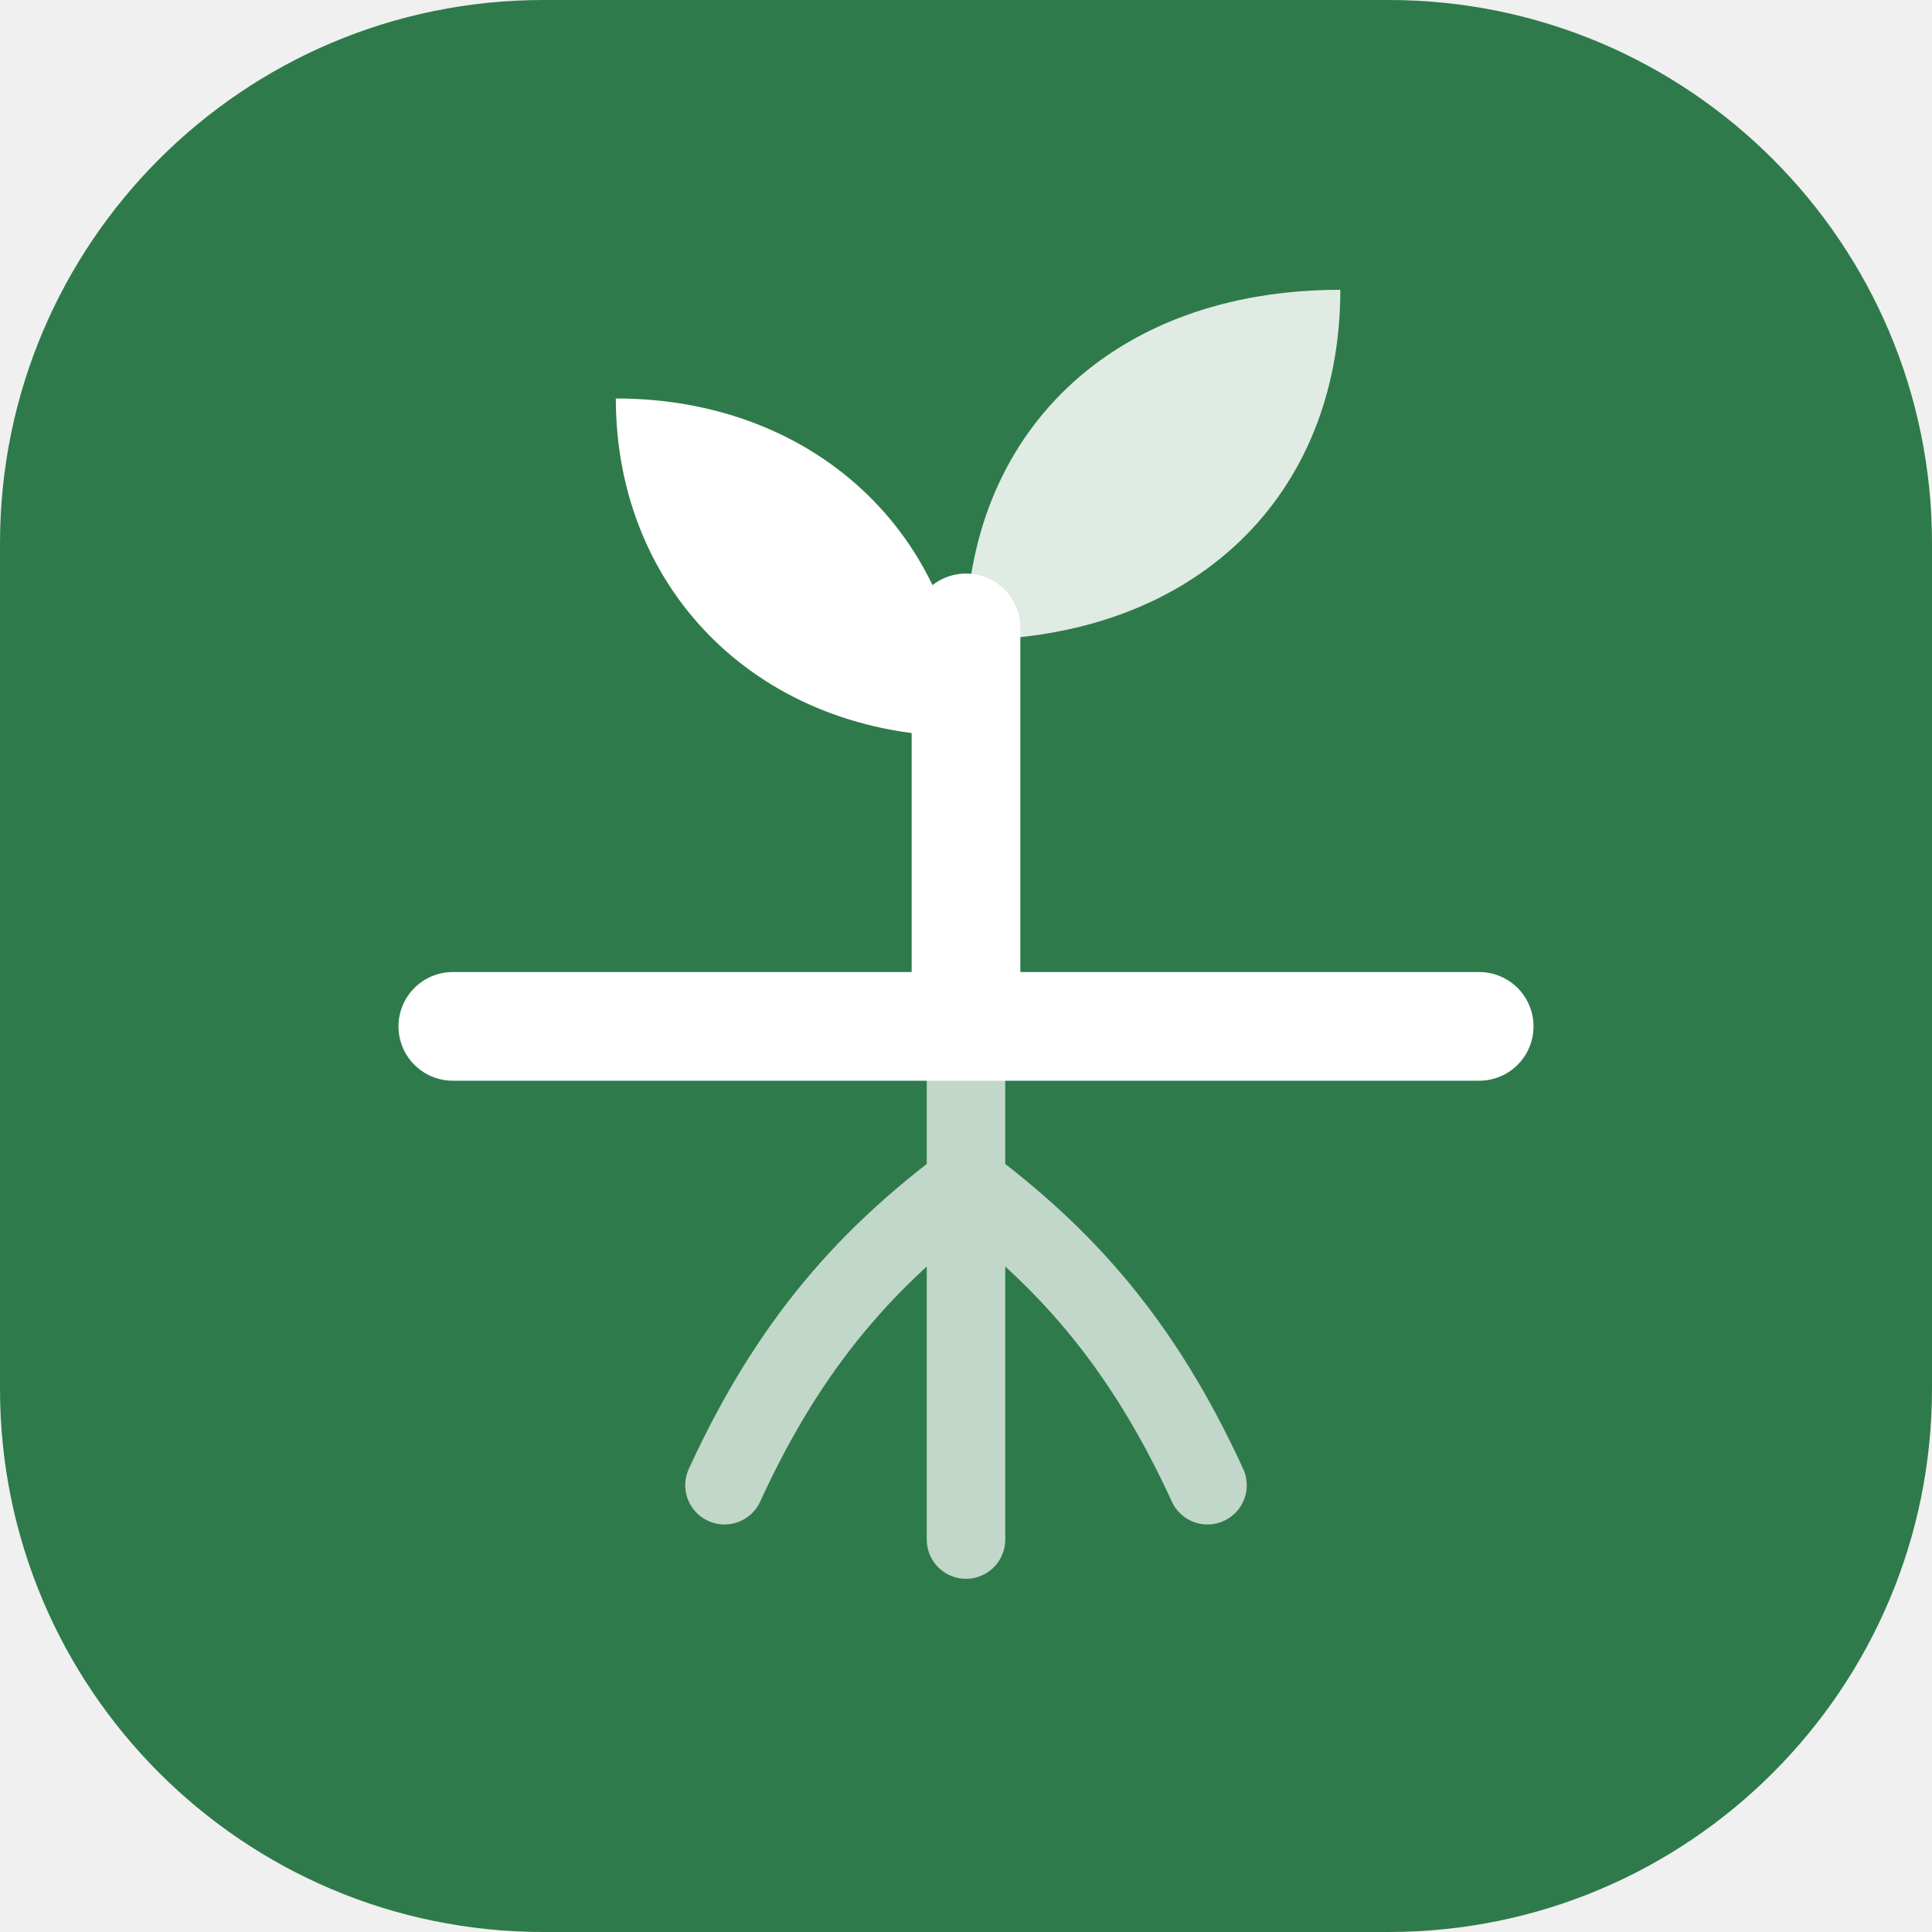
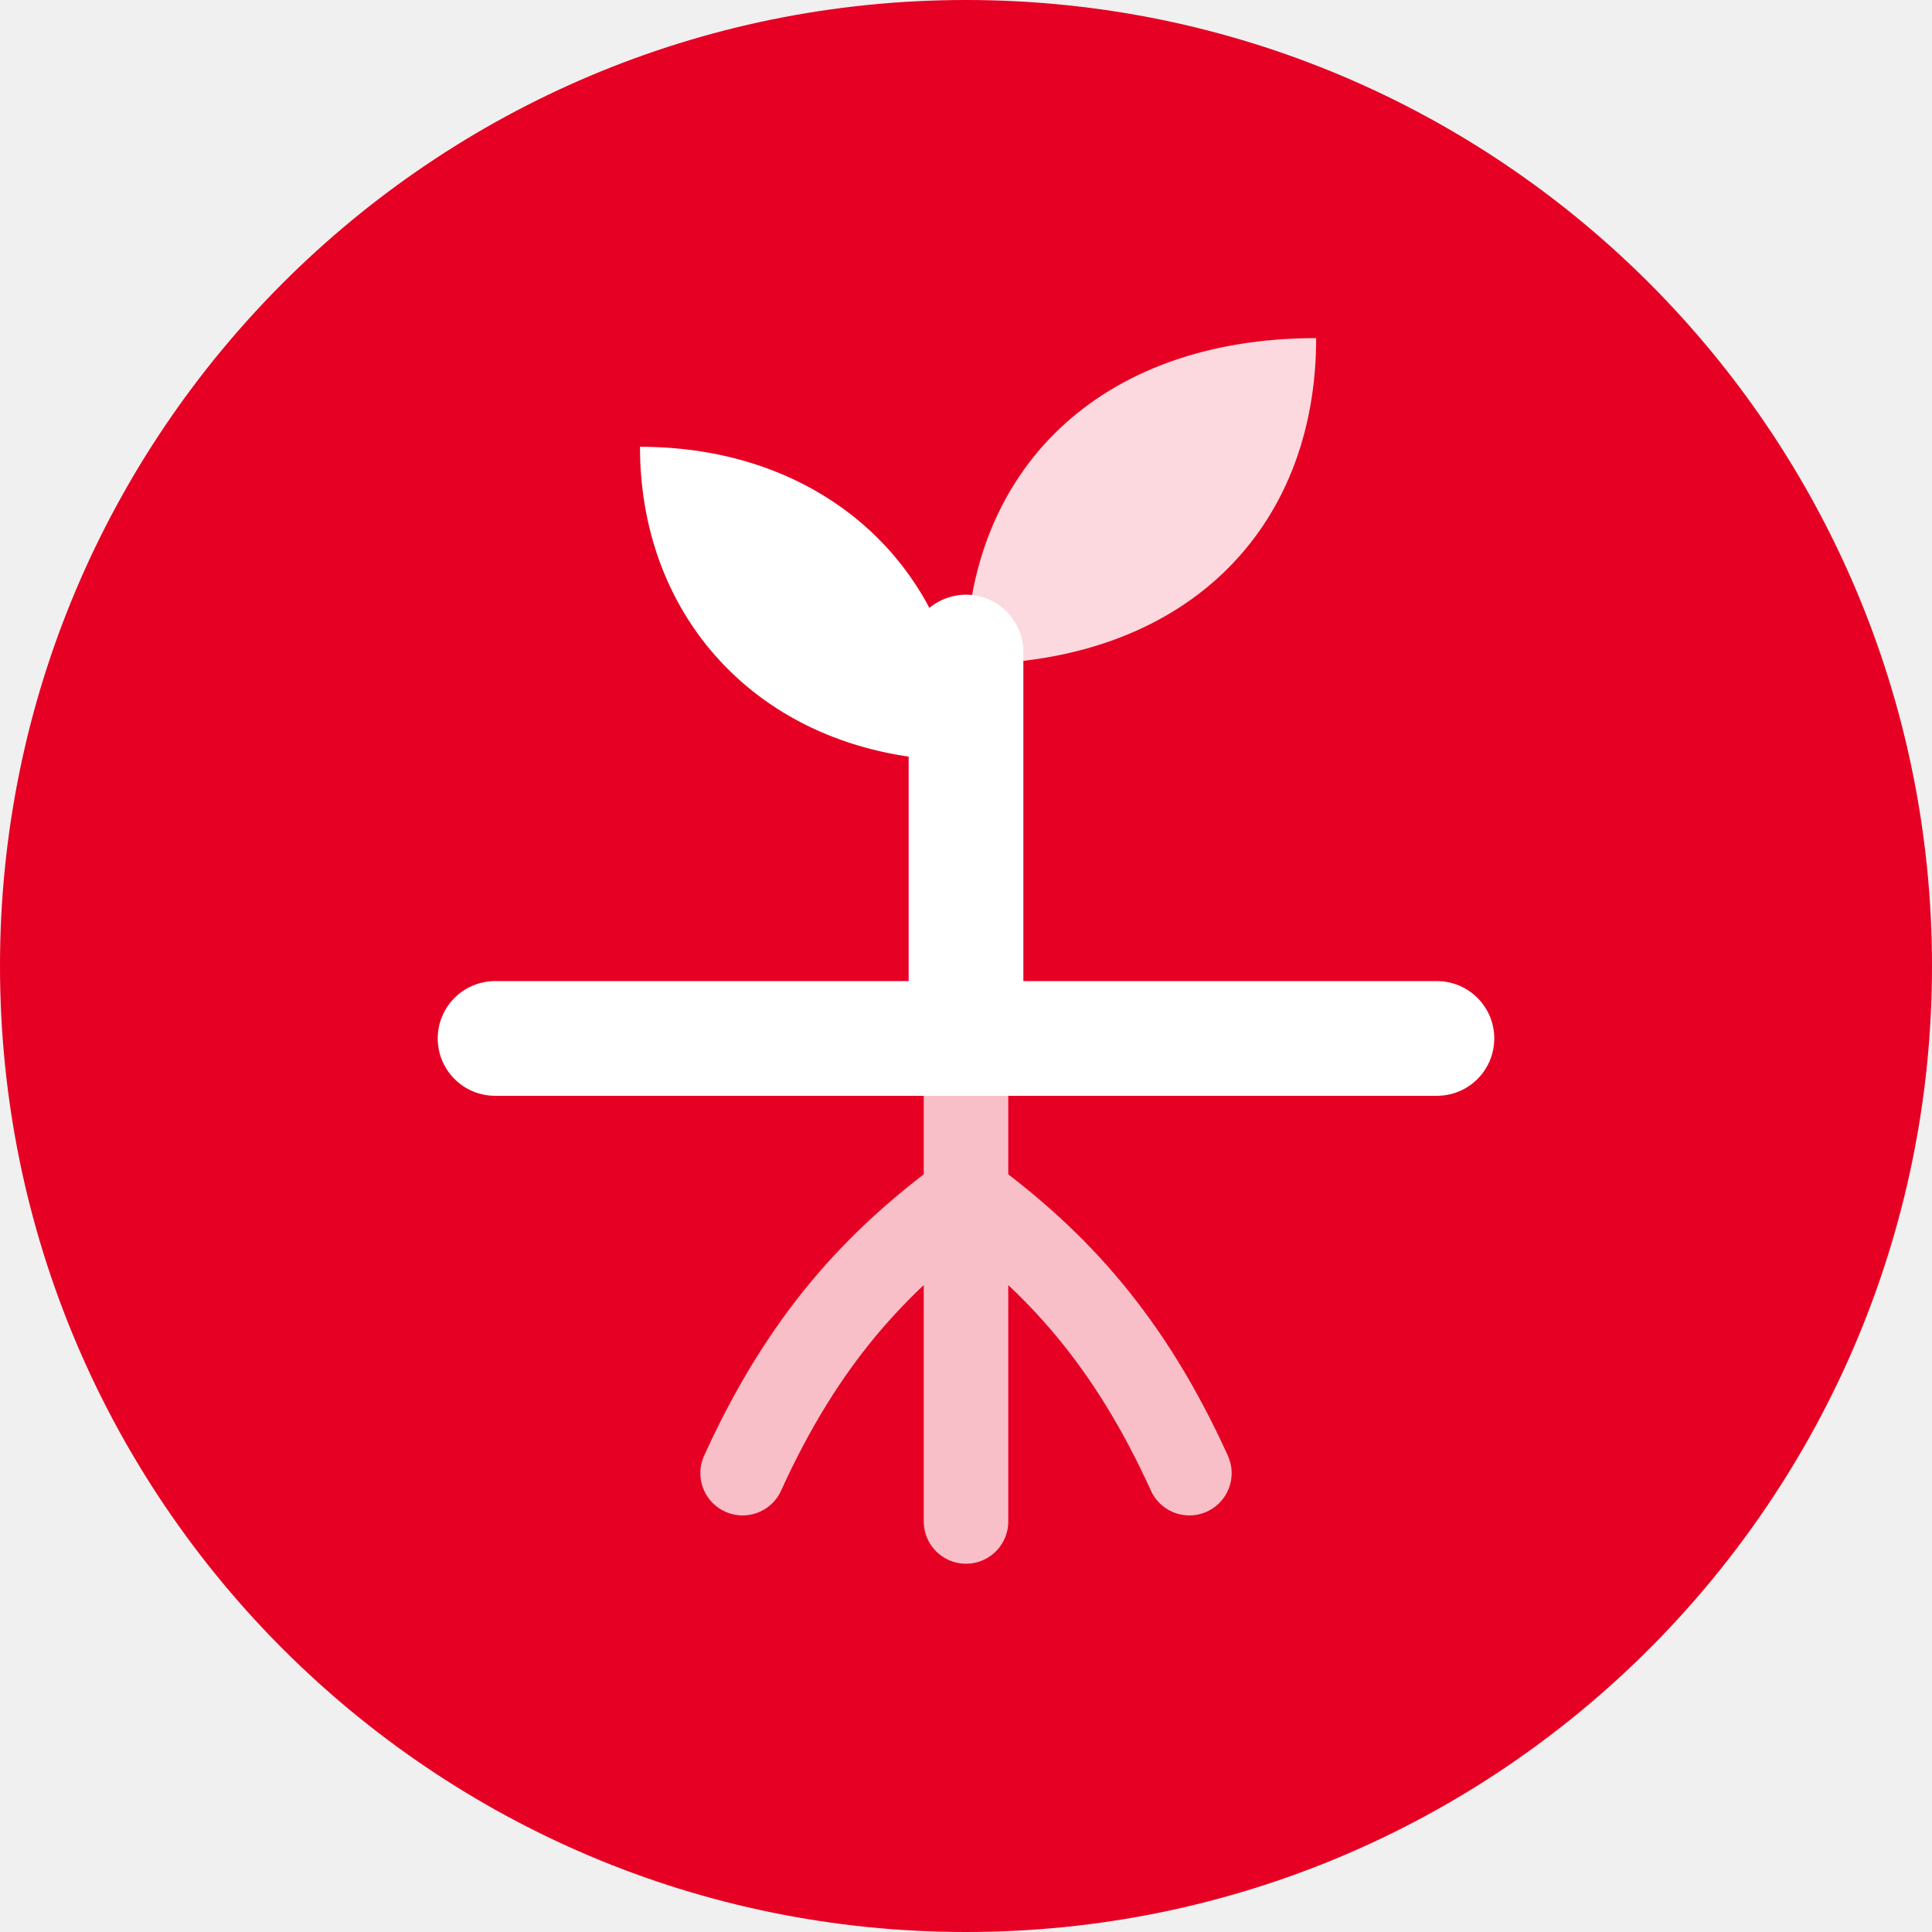
<svg xmlns="http://www.w3.org/2000/svg" viewBox="0 0 32 32">
-   <rect width="32" height="32" rx="9" fill="#2f7a4b" />
-   <path d="M16 12.2C12.6 12.2 10.2 9.8 10.2 6.6C13.6 6.6 16 9 16 12.2Z" fill="#fff" />
-   <path d="M16 10.6C16 7.2 18.4 4.8 22.2 4.8C22.2 8.2 19.8 10.6 16 10.6Z" fill="#fff" opacity=".85" />
-   <path d="M16 10.4V17M7.5 17H24.5" stroke="#fff" stroke-width="1.8" stroke-linecap="round" />
-   <path d="M16 17V25.5M16 19.6C14.4 20.8 13.1 22.2 12 24.6M16 19.6C17.6 20.8 18.9 22.2 20 24.6" stroke="#fff" stroke-width="1.3" stroke-linecap="round" fill="none" opacity=".7" />
+   <circle cx="16" cy="16" r="16" fill="#e60023" />
+   <path d="M16 12.6C12.8 12.6 10.6 10.4 10.6 7.4C13.8 7.4 16 9.6 16 12.6Z" fill="#fff" />
+   <path d="M16 11C16 7.8 18.2 5.6 21.8 5.6C21.8 8.8 19.6 11 16 11Z" fill="#fff" opacity=".85" />
+   <path d="M16 10.8V17.2M8.2 17.2H23.8" stroke="#fff" stroke-width="1.9" stroke-linecap="round" />
+   <path d="M16 17.2V25.2M16 19.8C14.5 20.9 13.3 22.2 12.3 24.4M16 19.8C17.5 20.9 18.7 22.2 19.7 24.4" stroke="#fff" stroke-width="1.4" stroke-linecap="round" fill="none" opacity=".75" />
</svg>
